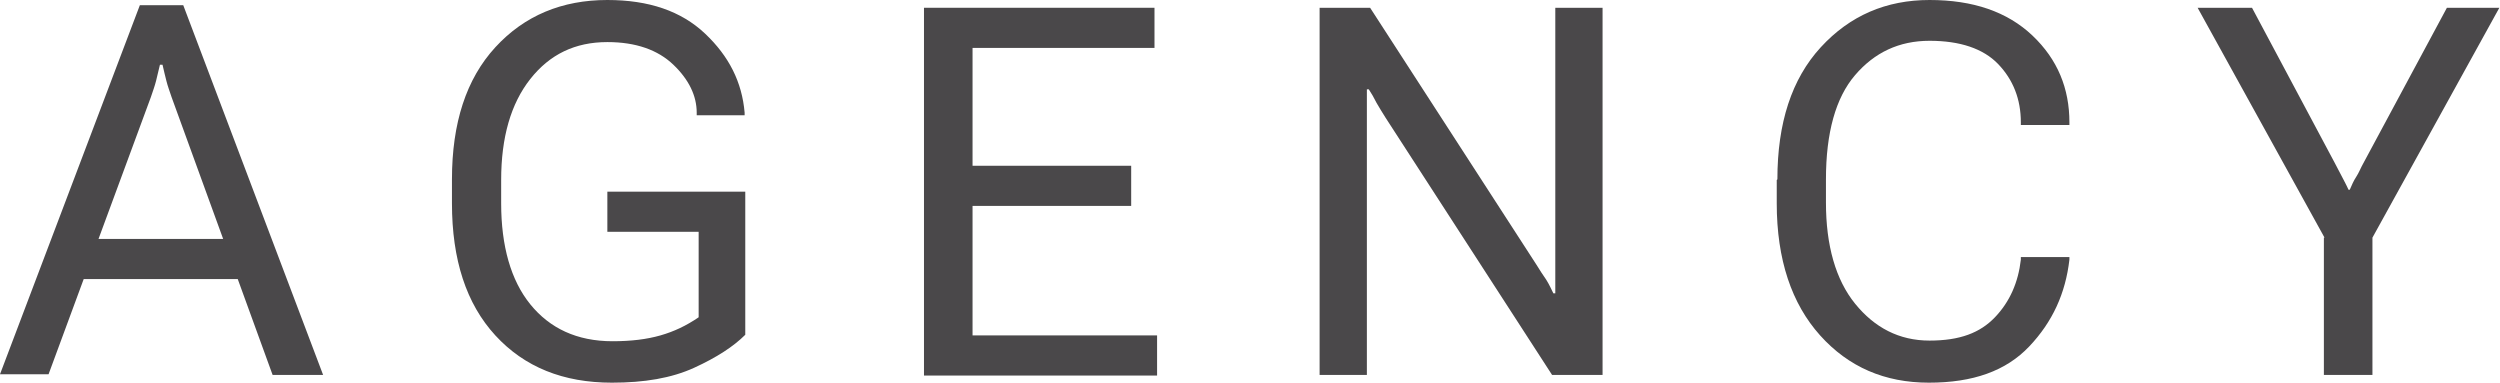
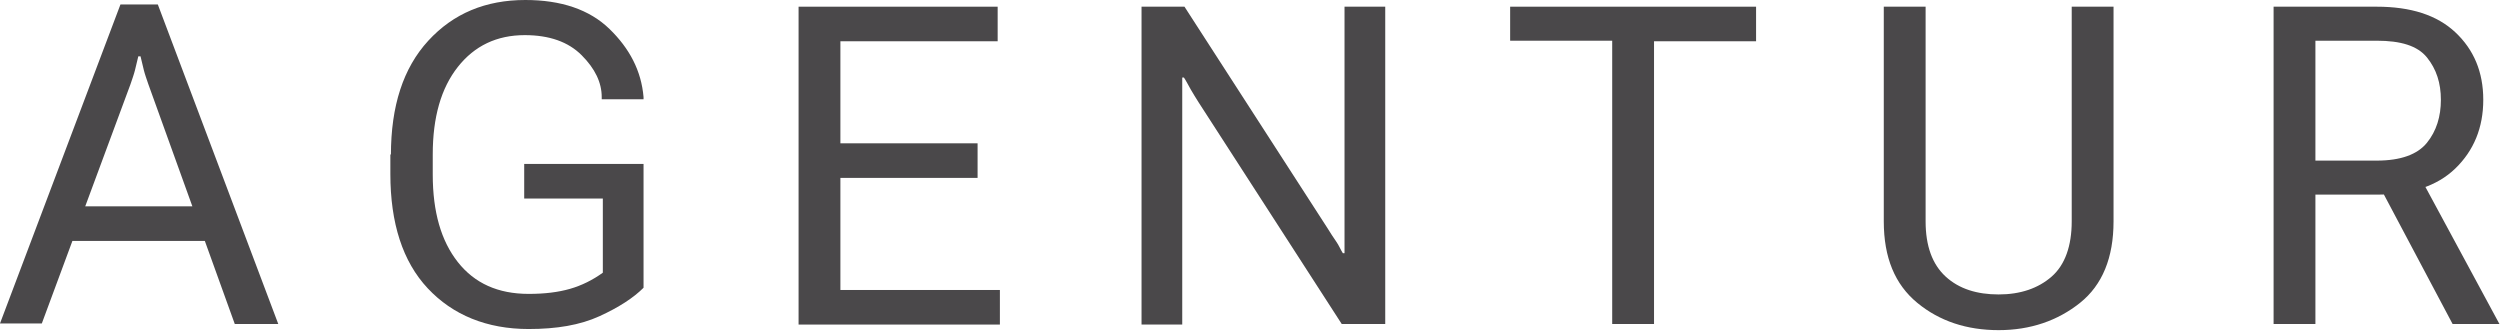
- <svg xmlns="http://www.w3.org/2000/svg" id="Ebene_2" data-name="Ebene 2" viewBox="0 0 38.61 5.9">
+ <svg xmlns="http://www.w3.org/2000/svg" id="Ebene_2" data-name="Ebene 2" viewBox="0 0 44.83 5.92">
  <defs>
    <style>
      .cls-1 {
        fill: #4a484a;
      }
    </style>
  </defs>
  <g id="Ebene_1-2" data-name="Ebene 1">
    <g>
-       <path class="cls-1" d="M2.16.08h.67l2.16,5.71h-.78L2.65,1.5c-.03-.09-.06-.17-.08-.25s-.04-.16-.06-.25h-.04c-.02.09-.04.17-.06.25s-.05.16-.08.25L.75,5.78h-.75L2.16.08ZM1.16,3.69h2.66l.23.62H.93l.23-.62Z" />
-       <path class="cls-1" d="M6.98,2.77c0-.87.22-1.55.67-2.04s1.03-.73,1.73-.73c.64,0,1.14.17,1.51.52s.57.75.61,1.22v.04s-.74,0-.74,0v-.04c0-.26-.12-.51-.36-.74s-.58-.35-1.02-.35c-.5,0-.89.19-1.19.57s-.45.9-.45,1.56v.36c0,.66.15,1.19.45,1.56s.72.57,1.27.57c.29,0,.53-.03.74-.09s.4-.15.59-.28v-1.32h-1.41v-.62h2.13v2.21c-.18.18-.44.35-.79.51s-.77.23-1.27.23c-.75,0-1.35-.24-1.8-.73s-.67-1.17-.67-2.04v-.36Z" />
-       <path class="cls-1" d="M14.27.12h3.56v.62h-2.81v1.82h2.45v.62h-2.45v2h2.85v.62h-3.6V.12Z" />
-       <path class="cls-1" d="M20.38.12h.78l2.57,3.97c.05.08.1.16.15.23.05.08.08.15.11.21h.03c0-.08,0-.17,0-.26,0-.1,0-.18,0-.26V.12h.73v5.67h-.78l-2.57-3.97c-.05-.08-.1-.16-.14-.23-.04-.08-.08-.15-.12-.21h-.03c0,.08,0,.17,0,.26,0,.1,0,.18,0,.26v3.89h-.73V.12Z" />
-       <path class="cls-1" d="M27.45,2.77c0-.87.22-1.55.67-2.04s1.01-.73,1.68-.73,1.2.18,1.59.55.57.82.57,1.34v.04h-.75v-.04c0-.36-.12-.66-.35-.9s-.59-.36-1.06-.36-.85.18-1.15.53-.45.89-.45,1.61v.36c0,.66.15,1.19.45,1.56s.68.57,1.15.57.78-.12,1.01-.36.36-.54.4-.89v-.04h.75v.04c-.06.52-.26.96-.62,1.34s-.87.56-1.55.56-1.24-.24-1.68-.73-.67-1.17-.67-2.04v-.36Z" />
-       <path class="cls-1" d="M35.9,3.67l-1.96-3.55h.84l1.28,2.4c.04.08.08.15.11.21s.07.13.1.2h.02c.03-.07.06-.14.1-.2s.07-.14.11-.21l1.29-2.4h.81l-1.96,3.55v2.12h-.75v-2.12Z" />
+       <path class="cls-1" d="M2.16.08h.67l2.16,5.73h-.78L2.66,1.51c-.03-.09-.06-.17-.08-.25s-.04-.16-.06-.25h-.04c-.02.09-.04.17-.06.25s-.05.16-.08.25L.75,5.8h-.75L2.16.08ZM1.16,3.7h2.67l.23.62H.93l.23-.62Z" />
+       <path class="cls-1" d="M7.01,2.78c0-.88.22-1.56.67-2.05s1.03-.73,1.74-.73c.64,0,1.15.17,1.51.52s.57.75.61,1.22v.04s-.75,0-.75,0v-.04c0-.26-.12-.51-.36-.75s-.58-.36-1.02-.36c-.5,0-.9.19-1.2.57s-.45.9-.45,1.57v.36c0,.67.15,1.19.45,1.57s.72.57,1.27.57c.29,0,.53-.03.74-.09s.41-.16.59-.29v-1.33h-1.41v-.62h2.14v2.22c-.18.18-.44.35-.79.51s-.77.23-1.27.23c-.75,0-1.36-.25-1.81-.73s-.67-1.17-.67-2.05v-.36Z" />
+       <path class="cls-1" d="M14.32.12h3.57v.62h-2.82v1.83h2.46v.62h-2.46v2.01h2.86v.62h-3.61V.12Z" />
+       <path class="cls-1" d="M20.46.12h.78l2.57,3.98c.05.08.1.16.15.23s.08.15.12.21h.03c0-.08,0-.17,0-.26s0-.19,0-.26V.12h.73v5.69h-.78l-2.57-3.98c-.05-.08-.1-.16-.14-.23s-.08-.15-.12-.21h-.03c0,.08,0,.17,0,.26s0,.19,0,.26v3.91h-.73V.12Z" />
+       <path class="cls-1" d="M27.08.12h4.41v.62h-1.83v5.07h-.75V.73h-1.83V.12Z" />
+       <path class="cls-1" d="M33.78.12h.75v3.85c0,.44.12.77.36.99s.56.32.95.32.71-.11.95-.32.36-.55.36-.99V.12h.75v3.85c0,.65-.2,1.14-.6,1.46s-.89.49-1.46.49-1.06-.16-1.46-.49-.6-.81-.6-1.46V.12Z" />
+       <path class="cls-1" d="M40.77.12h1.85c.61,0,1.08.15,1.41.46s.5.71.5,1.21-.17.91-.5,1.23-.8.47-1.41.47h-1.1v2.32h-.75V.12ZM42.62,2.88c.43,0,.73-.11.9-.32s.25-.47.25-.77-.08-.55-.25-.76-.47-.3-.9-.3h-1.1v2.15h1.1ZM42.6,3.18l.74-.11,1.48,2.74h-.84l-1.39-2.62Z" />
    </g>
  </g>
</svg>
